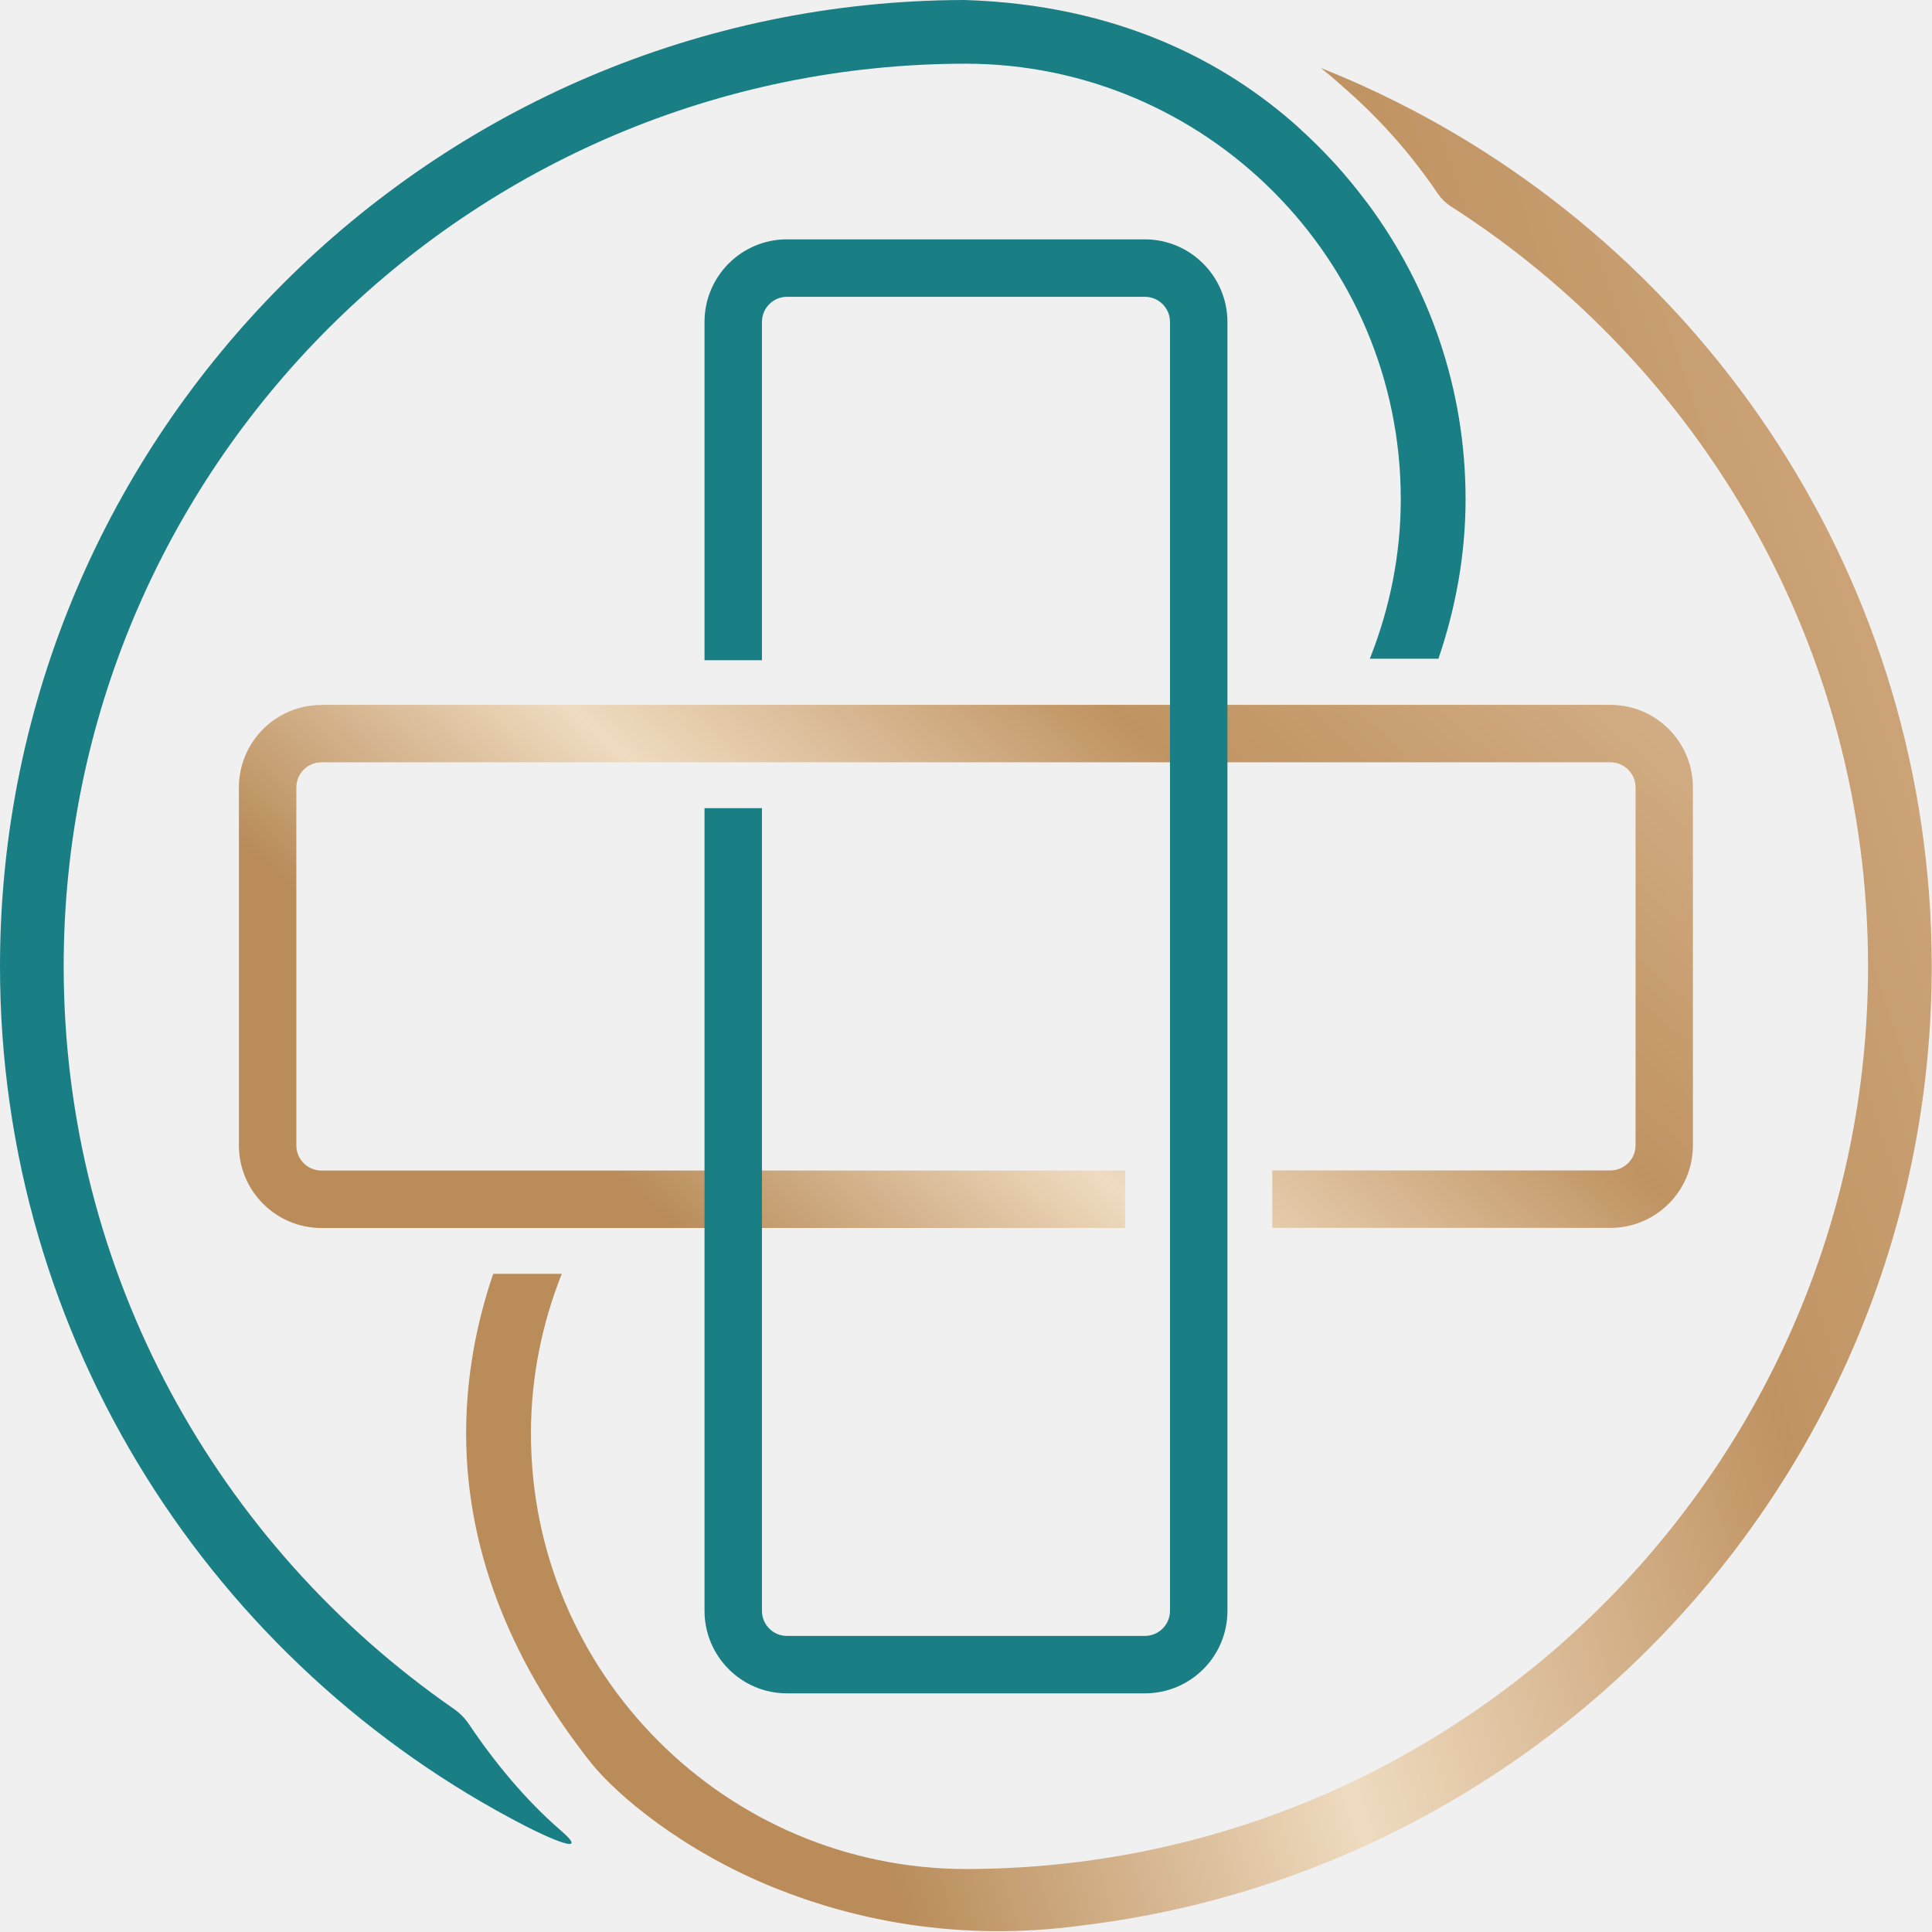
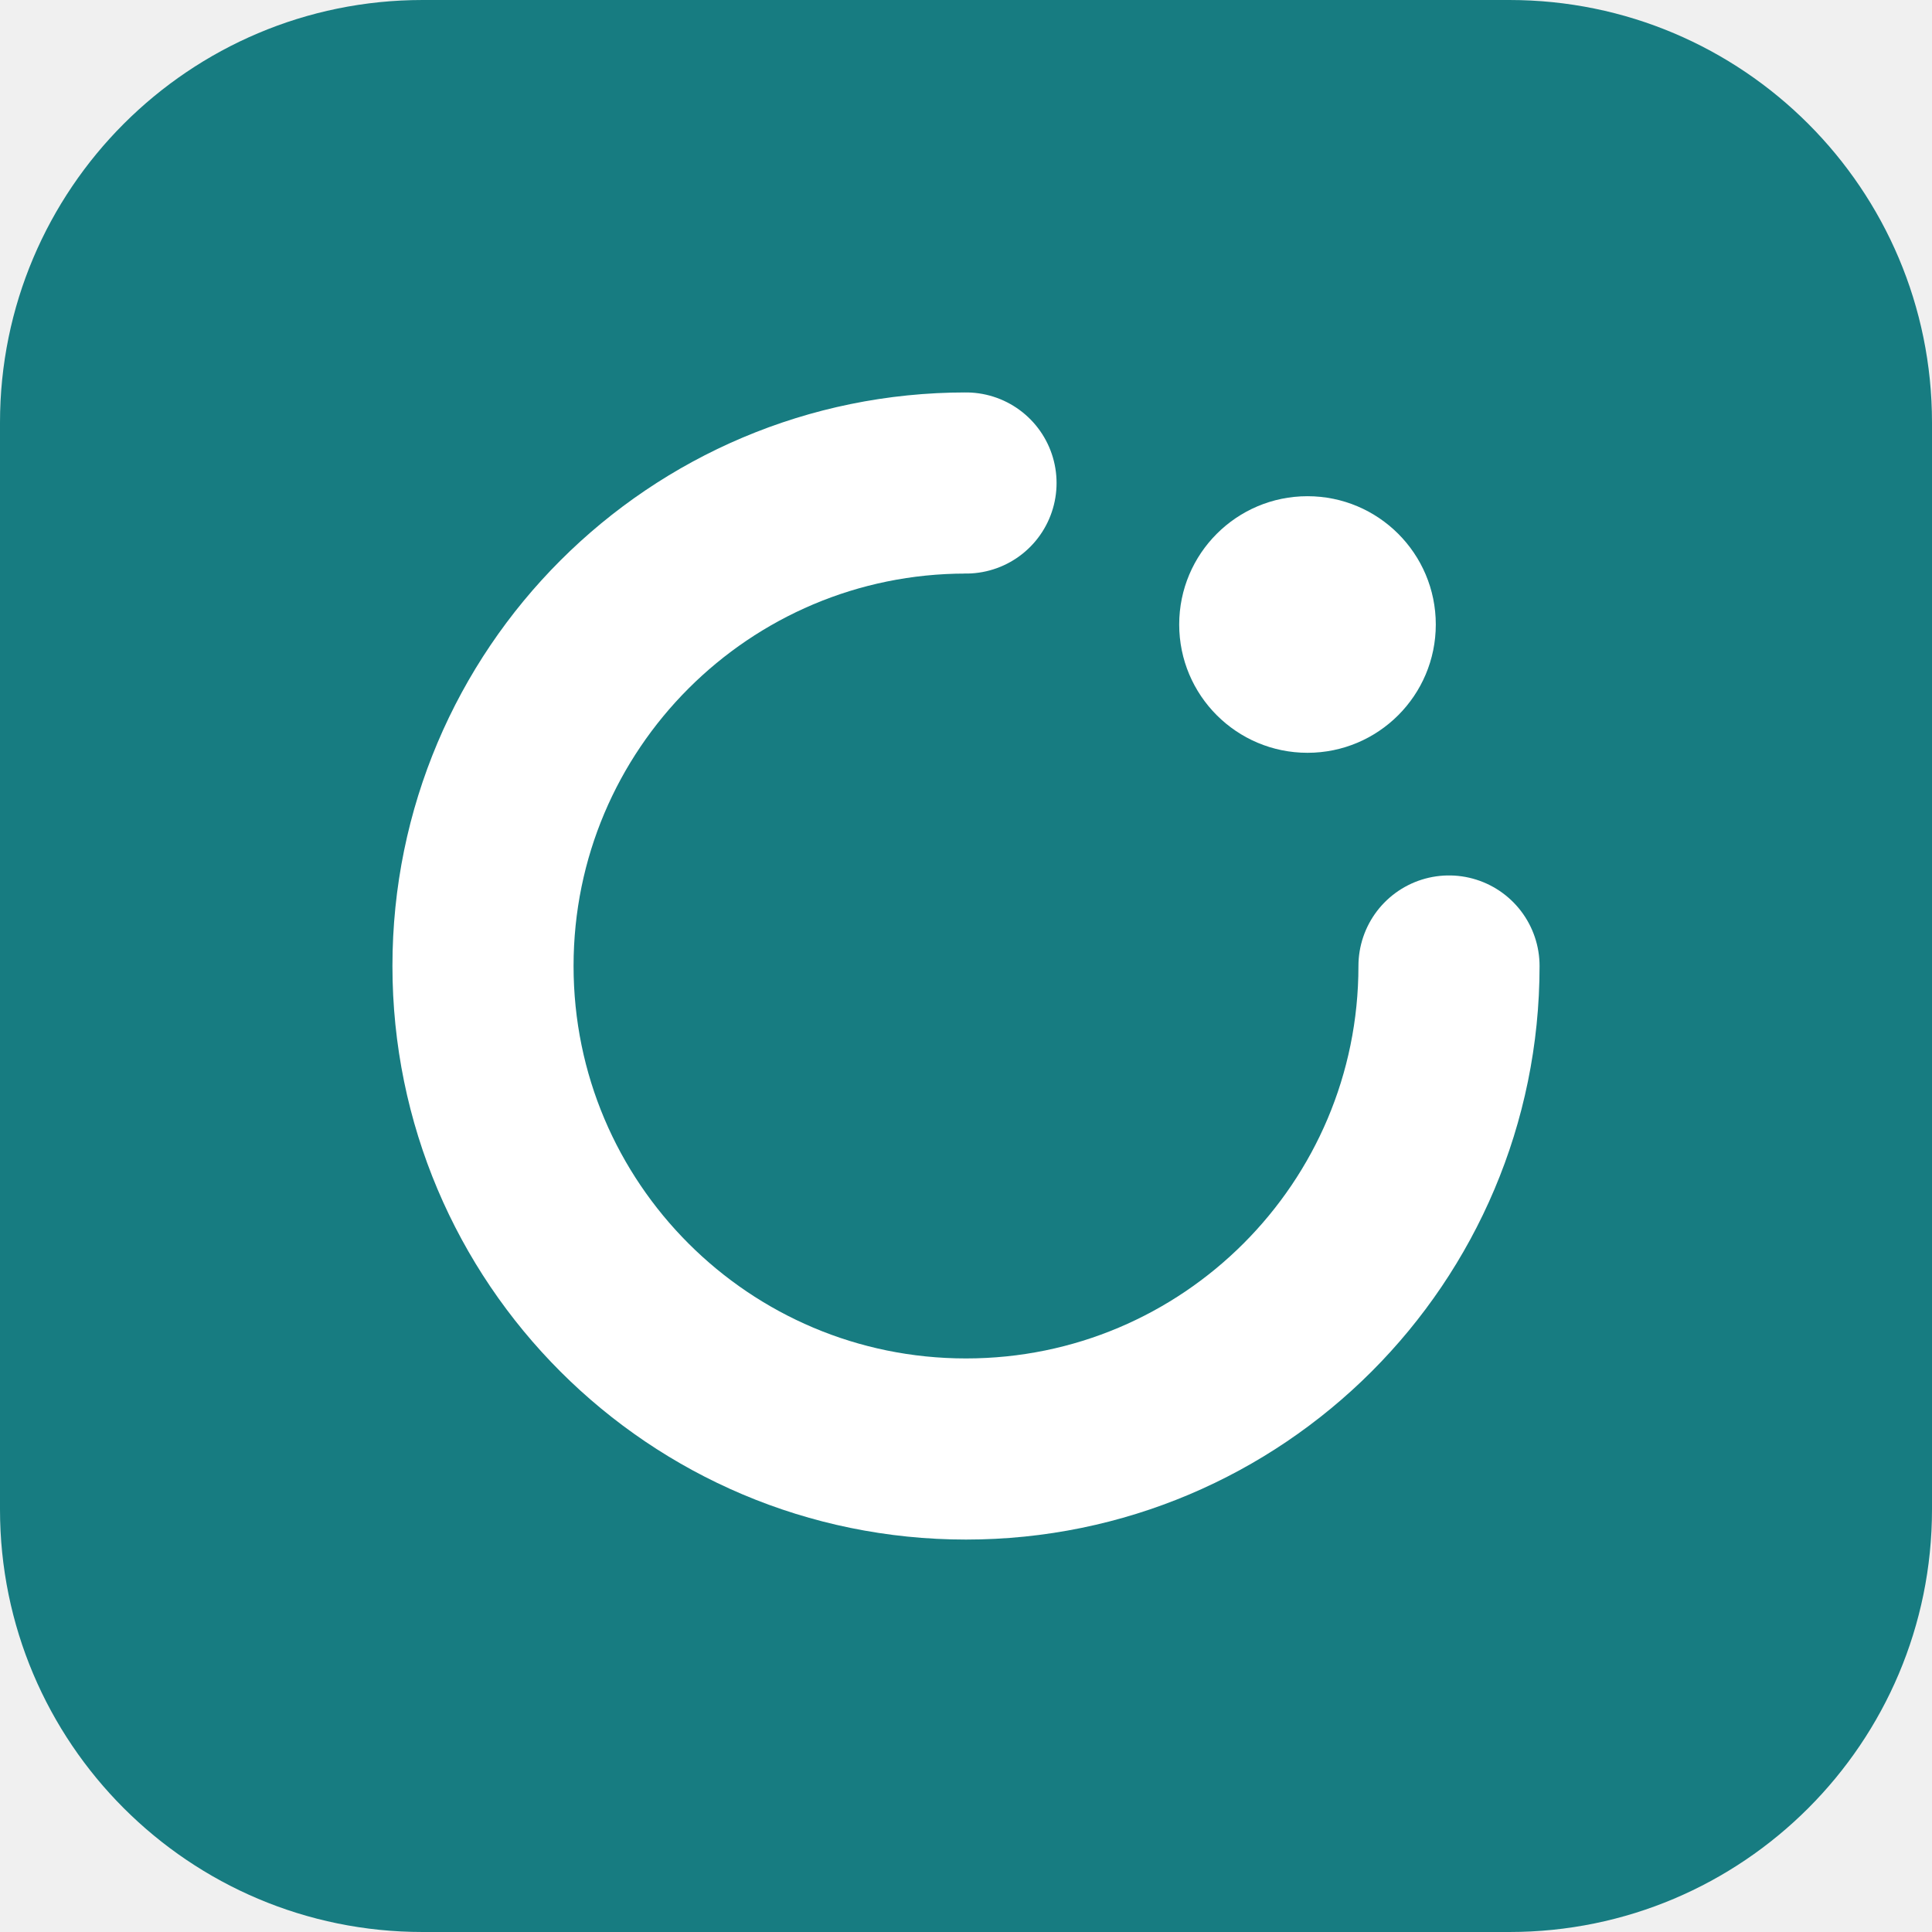
- <svg xmlns="http://www.w3.org/2000/svg" width="512" height="512" viewBox="0 0 66.1 66.1" fill="none">
-   <path d="M10.997 24.119C9.439 24.119 8.174 25.384 8.174 26.942V39.191C8.174 40.745 9.439 42.014 10.997 42.014H38.494V40.048H10.997C10.524 40.048 10.139 39.664 10.139 39.191V26.938C10.139 26.465 10.524 26.081 10.997 26.081H55.097C55.57 26.081 55.958 26.465 55.958 26.938V39.188C55.958 39.66 55.57 40.045 55.097 40.045H43.529V42.01H55.097C56.655 42.01 57.92 40.745 57.92 39.188V26.938C57.92 25.384 56.655 24.115 55.097 24.115H10.997V24.119Z" fill="url(#mark_paint5)" />
-   <path d="M39.168 8.189H26.922C25.368 8.189 24.104 9.454 24.104 11.012V22.588H26.069V11.012C26.069 10.54 26.454 10.155 26.922 10.155H39.172C39.644 10.155 40.029 10.54 40.029 11.012V55.113C40.029 55.585 39.644 55.97 39.172 55.97H26.922C26.45 55.97 26.069 55.585 26.069 55.113V27.65H24.104V55.113C24.104 56.667 25.368 57.935 26.922 57.935H39.172C40.73 57.935 41.995 56.671 41.995 55.113V11.012C41.991 9.458 40.726 8.189 39.168 8.189Z" fill="#1A7F84" />
-   <path d="M46.219 3.21C47.384 4.254 48.382 5.423 49.19 6.623C49.308 6.794 49.453 6.939 49.628 7.053C58.206 12.546 63.912 22.145 63.912 33.061C63.912 50.084 50.07 63.93 33.051 63.945C24.843 63.937 18.165 57.26 18.165 49.048C18.165 47.117 18.546 45.277 19.22 43.582H16.874C16.288 45.303 15.948 47.136 15.948 49.048C15.948 53.348 17.72 57.138 20.192 60.277C21.11 61.438 23.391 63.335 26.488 64.585C29.12 65.647 32.727 66.466 37.054 65.872C53.391 63.876 66.091 49.928 66.091 33.061C66.091 19.909 58.37 8.535 47.224 3.214C46.558 2.894 45.884 2.6 45.19 2.326C45.583 2.639 45.895 2.92 46.219 3.21Z" fill="url(#mark_paint6)" />
-   <path d="M50.142 17.076C50.142 13.301 48.904 9.82 46.817 6.993C46.794 6.959 46.767 6.925 46.741 6.894C46.409 6.456 46.063 6.03 45.697 5.626C45.678 5.607 45.663 5.588 45.644 5.569C45.255 5.146 44.847 4.742 44.421 4.358L44.428 4.361C41.945 2.129 38.273 0.164 33.005 0C14.802 0.03 0 14.851 0 33.062C0 45.861 7.31 56.979 17.971 62.472C18.641 62.819 20.306 63.588 19.167 62.609C17.979 61.581 16.916 60.289 16.047 58.994C15.906 58.785 15.731 58.609 15.526 58.465C7.473 52.885 2.179 43.583 2.179 33.062C2.179 16.04 16.021 2.194 33.039 2.179C41.248 2.186 47.925 8.864 47.925 17.076C47.925 18.973 47.552 20.778 46.901 22.45C46.889 22.481 46.878 22.508 46.866 22.538H49.213C49.799 20.82 50.142 18.988 50.142 17.076Z" fill="#1A7F84" />
-   <defs>
-     <linearGradient id="mark_paint5" x1="113.576" y1="21.635" x2="63.917" y2="77.984" gradientUnits="userSpaceOnUse">
-       <stop stop-color="#C99A6C" />
-       <stop offset="0.202" stop-color="#EFD7B9" />
-       <stop offset="0.444" stop-color="#DBBA95" />
-       <stop offset="0.691" stop-color="#C09362" />
-       <stop offset="0.854" stop-color="#EFDBC0" />
-       <stop offset="1" stop-color="#B98C5A" />
-     </linearGradient>
-     <linearGradient id="mark_paint6" x1="122.19" y1="-6.506" x2="18.392" y2="26.828" gradientUnits="userSpaceOnUse">
-       <stop stop-color="#C99A6C" />
-       <stop offset="0.202" stop-color="#EFD7B9" />
-       <stop offset="0.444" stop-color="#DBBA95" />
-       <stop offset="0.691" stop-color="#C09362" />
-       <stop offset="0.854" stop-color="#EFDBC0" />
-       <stop offset="1" stop-color="#B98C5A" />
-     </linearGradient>
-   </defs>
+ <svg xmlns="http://www.w3.org/2000/svg" width="512" height="512" viewBox="0 0 512 512">
+   <rect width="512" height="512" rx="112" fill="#177C81" />
+   <path d="M384 256A128 128 0 1 1 256 128" fill="none" stroke="#FFFFFF" stroke-width="48" stroke-linecap="round" />
+   <circle cx="346.5" cy="165.5" r="34" fill="#FFFFFF" />
</svg>
